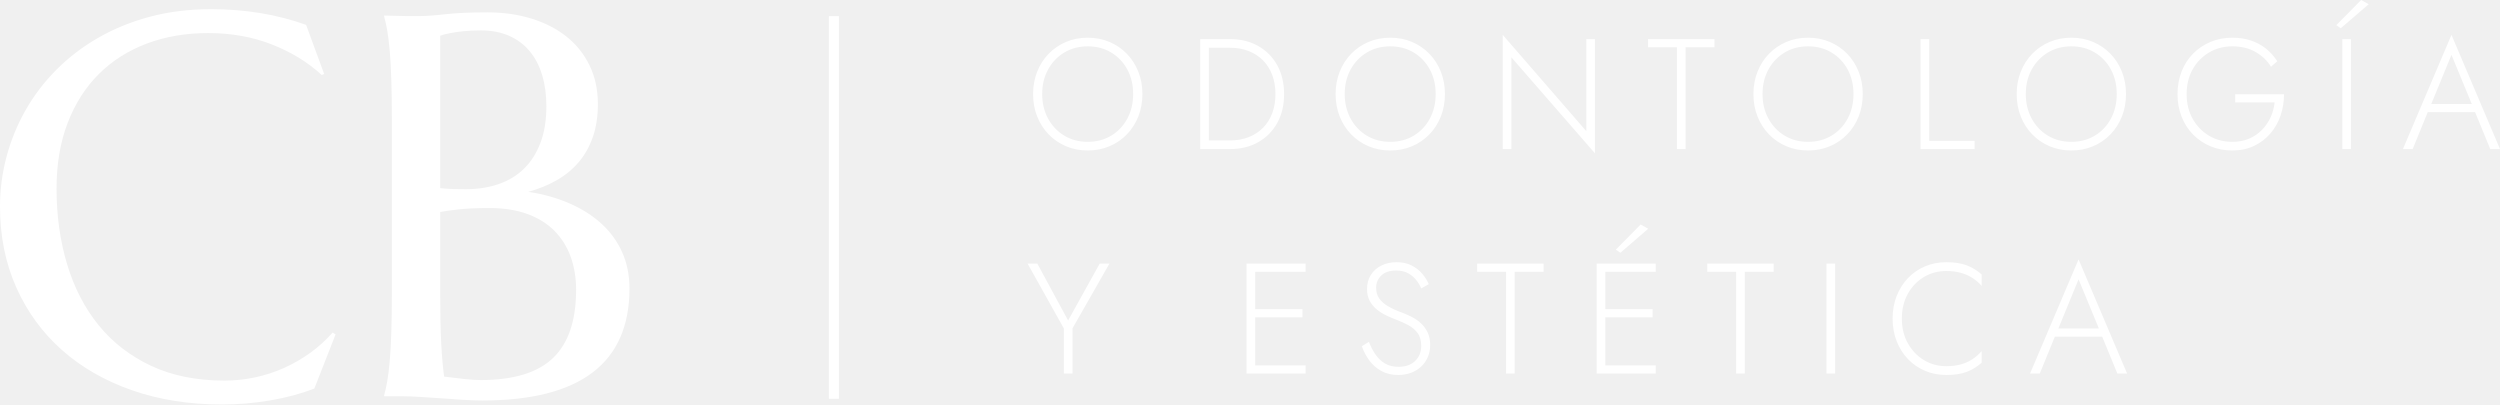
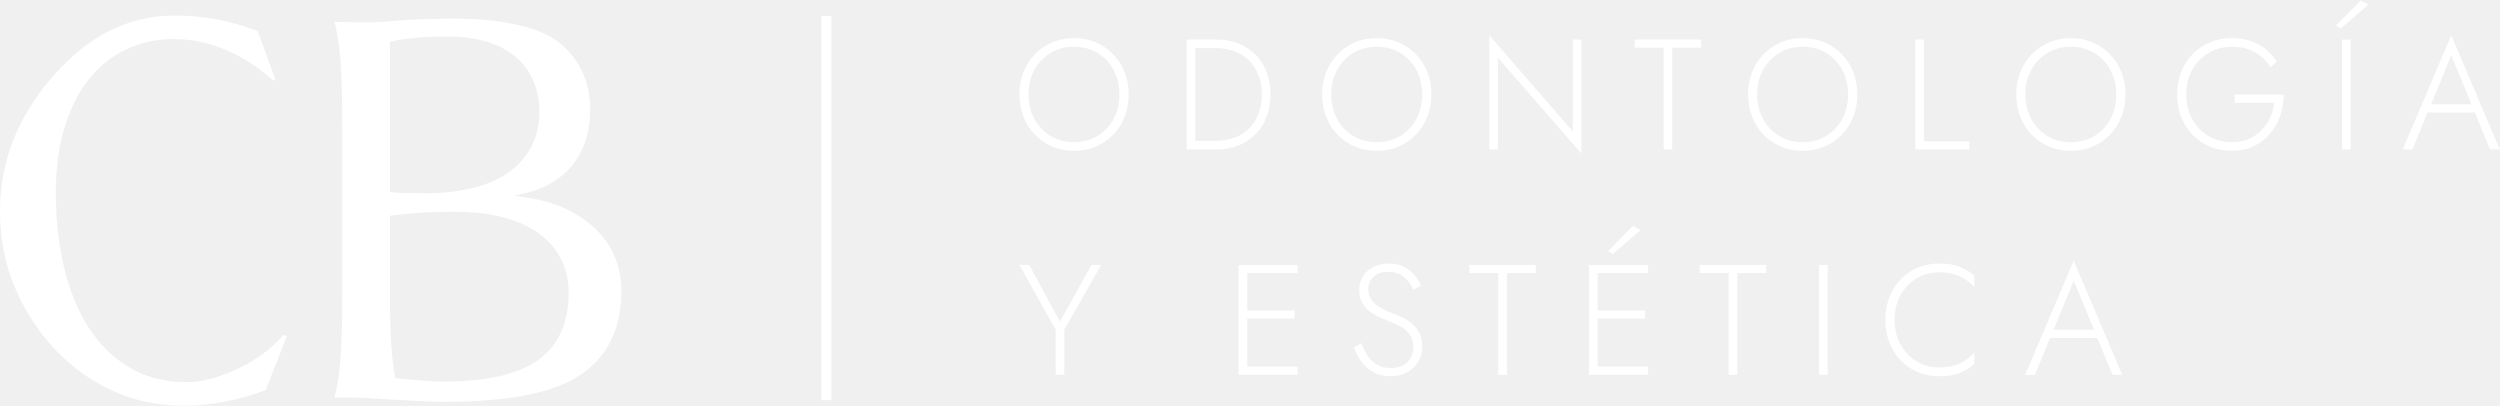
- <svg xmlns="http://www.w3.org/2000/svg" viewBox="2.162 6.396 248.291 40.173" width="248.291" height="40.173" role="img" aria-label="CB Odontología y Estética">
-   <path d="M34.356 13.742 34.119 13.847Q32.062 11.949 29.175 10.815Q26.288 9.681 22.834 9.681Q19.512 9.681 16.743 10.722Q13.975 11.764 11.984 13.742Q9.993 15.719 8.886 18.593Q7.778 21.467 7.778 25.132Q7.778 29.166 8.833 32.66Q9.888 36.154 11.971 38.711Q14.054 41.269 17.178 42.732Q20.303 44.196 24.469 44.196Q25.972 44.196 27.475 43.879Q28.978 43.563 30.362 42.943Q31.746 42.324 32.972 41.44Q34.198 40.557 35.2 39.423L35.49 39.608L33.381 44.987Q31.403 45.751 29.017 46.16Q26.631 46.569 24.205 46.569Q19.327 46.569 15.28 45.158Q11.232 43.747 8.319 41.163Q5.405 38.579 3.784 34.954Q2.162 31.328 2.162 26.899Q2.162 24.394 2.808 21.968Q3.454 19.542 4.693 17.354Q5.933 15.165 7.752 13.333Q9.571 11.5 11.905 10.156Q14.238 8.811 17.046 8.059Q19.854 7.308 23.124 7.308Q28.213 7.308 32.563 8.864Z M41.08 18.277Q41.08 16.035 41.027 14.361Q40.975 12.687 40.869 11.461Q40.764 10.235 40.619 9.417Q40.474 8.6 40.315 8.046V7.941Q40.843 7.967 41.423 7.967Q41.924 7.993 42.543 7.993Q43.163 7.993 43.822 7.993Q44.771 7.993 46.393 7.809Q48.015 7.624 50.572 7.624Q52.945 7.624 54.949 8.244Q56.953 8.864 58.417 10.024Q59.88 11.184 60.71 12.885Q61.541 14.585 61.541 16.747Q61.541 18.567 61.04 20.004Q60.539 21.441 59.629 22.509Q58.72 23.576 57.441 24.302Q56.162 25.027 54.633 25.449Q56.874 25.791 58.72 26.596Q60.565 27.4 61.897 28.613Q63.229 29.826 63.954 31.447Q64.679 33.069 64.679 35.046Q64.679 40.61 61.014 43.391Q57.349 46.173 50.045 46.173Q49.254 46.173 48.199 46.107Q47.145 46.041 46.05 45.962Q44.956 45.883 43.901 45.817Q42.847 45.751 42.056 45.751H40.315V45.646Q40.474 45.092 40.619 44.275Q40.764 43.457 40.869 42.244Q40.975 41.032 41.027 39.357Q41.08 37.683 41.08 35.442ZM50.757 27.057Q48.964 27.057 47.751 27.189Q46.538 27.321 45.879 27.452V35.442Q45.879 38.527 45.984 40.531Q46.09 42.535 46.274 43.8Q47.276 43.932 48.278 44.037Q49.28 44.143 49.887 44.143Q54.817 44.143 57.098 41.941Q59.379 39.74 59.379 35.178Q59.379 33.385 58.838 31.895Q58.298 30.406 57.23 29.325Q56.162 28.243 54.541 27.65Q52.919 27.057 50.757 27.057ZM45.879 25.079Q46.617 25.159 47.197 25.172Q47.777 25.185 48.437 25.185Q50.229 25.185 51.706 24.671Q53.183 24.157 54.224 23.128Q55.266 22.1 55.846 20.557Q56.426 19.015 56.426 16.958Q56.426 15.244 56.004 13.847Q55.582 12.45 54.751 11.461Q53.921 10.472 52.708 9.945Q51.495 9.417 49.939 9.417Q48.938 9.417 48.186 9.496Q47.435 9.576 46.907 9.681Q46.301 9.786 45.879 9.945Z" fill="#FFFFFF" />
-   <rect x="84.484" y="8" width="1" height="38" fill="#FFFFFF" />
-   <path d="M105.669 15.741Q105.669 14.368 106.254 13.299Q106.839 12.231 107.861 11.614Q108.883 10.998 110.193 10.998Q111.504 10.998 112.526 11.614Q113.547 12.231 114.125 13.299Q114.702 14.368 114.702 15.741Q114.702 17.098 114.125 18.174Q113.547 19.251 112.526 19.867Q111.504 20.483 110.193 20.483Q108.883 20.483 107.861 19.867Q106.839 19.251 106.254 18.174Q105.669 17.098 105.669 15.741ZM104.765 15.741Q104.765 16.942 105.17 17.964Q105.576 18.985 106.309 19.742Q107.042 20.498 108.033 20.92Q109.023 21.341 110.193 21.341Q111.363 21.341 112.354 20.92Q113.345 20.498 114.078 19.742Q114.811 18.985 115.217 17.964Q115.622 16.942 115.622 15.741Q115.622 14.539 115.217 13.518Q114.811 12.496 114.078 11.739Q113.345 10.983 112.354 10.561Q111.363 10.14 110.193 10.14Q109.023 10.14 108.033 10.561Q107.042 10.983 106.309 11.739Q105.576 12.496 105.17 13.518Q104.765 14.539 104.765 15.741Z M121.363 10.281V21.201H122.221V10.281ZM124.327 21.201Q125.918 21.201 127.127 20.514Q128.336 19.828 129.015 18.603Q129.693 17.379 129.693 15.741Q129.693 14.103 129.015 12.878Q128.336 11.653 127.127 10.967Q125.918 10.281 124.327 10.281H121.831V11.139H124.327Q125.341 11.139 126.176 11.466Q127.01 11.794 127.603 12.394Q128.196 12.995 128.516 13.845Q128.835 14.695 128.835 15.741Q128.835 16.786 128.516 17.636Q128.196 18.486 127.603 19.087Q127.01 19.687 126.176 20.015Q125.341 20.343 124.327 20.343H121.831V21.201Z M135.715 15.741Q135.715 14.368 136.3 13.299Q136.885 12.231 137.907 11.614Q138.929 10.998 140.239 10.998Q141.549 10.998 142.571 11.614Q143.593 12.231 144.17 13.299Q144.747 14.368 144.747 15.741Q144.747 17.098 144.17 18.174Q143.593 19.251 142.571 19.867Q141.549 20.483 140.239 20.483Q138.929 20.483 137.907 19.867Q136.885 19.251 136.3 18.174Q135.715 17.098 135.715 15.741ZM134.81 15.741Q134.81 16.942 135.216 17.964Q135.621 18.985 136.355 19.742Q137.088 20.498 138.078 20.92Q139.069 21.341 140.239 21.341Q141.409 21.341 142.4 20.92Q143.39 20.498 144.123 19.742Q144.857 18.985 145.262 17.964Q145.668 16.942 145.668 15.741Q145.668 14.539 145.262 13.518Q144.857 12.496 144.123 11.739Q143.39 10.983 142.4 10.561Q141.409 10.14 140.239 10.14Q139.069 10.14 138.078 10.561Q137.088 10.983 136.355 11.739Q135.621 12.496 135.216 13.518Q134.81 14.539 134.81 15.741Z M159.708 10.281V19.422L151.409 9.859V21.201H152.267V12.09L160.566 21.622V10.281Z M165.839 11.092H168.709V21.201H169.567V11.092H172.437V10.281H165.839Z M177.211 15.741Q177.211 14.368 177.796 13.299Q178.381 12.231 179.403 11.614Q180.425 10.998 181.735 10.998Q183.045 10.998 184.067 11.614Q185.089 12.231 185.666 13.299Q186.243 14.368 186.243 15.741Q186.243 17.098 185.666 18.174Q185.089 19.251 184.067 19.867Q183.045 20.483 181.735 20.483Q180.425 20.483 179.403 19.867Q178.381 19.251 177.796 18.174Q177.211 17.098 177.211 15.741ZM176.306 15.741Q176.306 16.942 176.712 17.964Q177.117 18.985 177.851 19.742Q178.584 20.498 179.574 20.92Q180.565 21.341 181.735 21.341Q182.905 21.341 183.896 20.92Q184.886 20.498 185.619 19.742Q186.353 18.985 186.758 17.964Q187.164 16.942 187.164 15.741Q187.164 14.539 186.758 13.518Q186.353 12.496 185.619 11.739Q184.886 10.983 183.896 10.561Q182.905 10.14 181.735 10.14Q180.565 10.14 179.574 10.561Q178.584 10.983 177.851 11.739Q177.117 12.496 176.712 13.518Q176.306 14.539 176.306 15.741Z M192.905 10.281V21.201H198.271V20.389H193.763V10.281Z M203.357 15.741Q203.357 14.368 203.942 13.299Q204.527 12.231 205.548 11.614Q206.57 10.998 207.881 10.998Q209.191 10.998 210.213 11.614Q211.235 12.231 211.812 13.299Q212.389 14.368 212.389 15.741Q212.389 17.098 211.812 18.174Q211.235 19.251 210.213 19.867Q209.191 20.483 207.881 20.483Q206.57 20.483 205.548 19.867Q204.527 19.251 203.942 18.174Q203.357 17.098 203.357 15.741ZM202.452 15.741Q202.452 16.942 202.857 17.964Q203.263 18.985 203.996 19.742Q204.729 20.498 205.72 20.92Q206.711 21.341 207.881 21.341Q209.051 21.341 210.041 20.92Q211.032 20.498 211.765 19.742Q212.498 18.985 212.904 17.964Q213.309 16.942 213.309 15.741Q213.309 14.539 212.904 13.518Q212.498 12.496 211.765 11.739Q211.032 10.983 210.041 10.561Q209.051 10.14 207.881 10.14Q206.711 10.14 205.72 10.561Q204.729 10.983 203.996 11.739Q203.263 12.496 202.857 13.518Q202.452 14.539 202.452 15.741Z M224.151 16.567H228.067Q227.989 17.363 227.661 18.065Q227.334 18.767 226.796 19.313Q226.257 19.859 225.524 20.171Q224.791 20.483 223.871 20.483Q222.576 20.483 221.554 19.875Q220.532 19.266 219.932 18.198Q219.331 17.129 219.331 15.741Q219.331 14.337 219.932 13.276Q220.532 12.215 221.562 11.607Q222.591 10.998 223.871 10.998Q225.197 10.998 226.179 11.56Q227.162 12.121 227.708 13.026L228.332 12.48Q227.864 11.747 227.209 11.224Q226.554 10.702 225.719 10.421Q224.885 10.14 223.871 10.14Q222.701 10.14 221.71 10.554Q220.719 10.967 219.978 11.716Q219.237 12.465 218.832 13.494Q218.426 14.524 218.426 15.741Q218.426 16.957 218.832 17.987Q219.237 19.017 219.978 19.765Q220.719 20.514 221.71 20.928Q222.701 21.341 223.871 21.341Q225.072 21.341 226.023 20.889Q226.975 20.436 227.646 19.656Q228.317 18.876 228.66 17.87Q229.003 16.864 229.003 15.756H224.151Z M234.791 10.281V21.201H235.649V10.281ZM237.411 6.817 236.663 6.396 234.198 8.892 234.635 9.204Z M242.856 17.535H248.456L248.175 16.723H243.137ZM245.633 11.841 247.785 17.051 247.863 17.254 249.486 21.201H250.453L245.633 9.859L240.812 21.201H241.779L243.417 17.191L243.511 17.004Z" fill="#FFFFFF" />
-   <path d="M111.379 32.577 108.243 38.225 105.186 32.577H104.219L107.822 39.02V43.497H108.68V39.005L112.346 32.577Z M126.417 43.497H131.831V42.686H126.417ZM126.417 33.389H131.831V32.577H126.417ZM126.417 37.913H131.519V37.101H126.417ZM125.965 32.577V43.497H126.823V32.577Z M138.117 40.346 137.415 40.783Q137.681 41.547 138.164 42.203Q138.648 42.858 139.365 43.248Q140.083 43.638 141.035 43.638Q141.705 43.638 142.283 43.427Q142.86 43.217 143.289 42.819Q143.718 42.421 143.96 41.875Q144.201 41.329 144.201 40.658Q144.201 39.941 143.952 39.418Q143.702 38.895 143.304 38.521Q142.907 38.147 142.423 37.897Q141.939 37.647 141.487 37.476Q140.613 37.164 140.021 36.813Q139.428 36.462 139.131 36.025Q138.835 35.588 138.835 34.98Q138.835 34.247 139.35 33.755Q139.865 33.264 140.816 33.264Q141.534 33.264 142.017 33.537Q142.501 33.81 142.821 34.215Q143.141 34.621 143.312 35.042L144.061 34.621Q143.843 34.091 143.421 33.591Q143 33.092 142.368 32.765Q141.737 32.437 140.863 32.437Q140.021 32.437 139.35 32.772Q138.679 33.108 138.305 33.708Q137.93 34.309 137.93 35.089Q137.93 35.791 138.203 36.29Q138.476 36.789 138.913 37.14Q139.35 37.491 139.857 37.733Q140.364 37.975 140.832 38.147Q141.456 38.381 142.025 38.685Q142.595 38.989 142.953 39.473Q143.312 39.956 143.312 40.752Q143.312 41.657 142.712 42.242Q142.111 42.827 141.05 42.827Q140.27 42.827 139.709 42.491Q139.147 42.156 138.765 41.594Q138.383 41.033 138.117 40.346Z M148.866 33.389H151.736V43.497H152.594V33.389H155.465V32.577H148.866Z M161.19 43.497H166.603V42.686H161.19ZM161.19 33.389H166.603V32.577H161.19ZM161.19 37.913H166.291V37.101H161.19ZM160.737 32.577V43.497H161.595V32.577ZM165.854 29.114 165.105 28.693 162.641 31.189 163.093 31.501Z M171.72 33.389H174.59V43.497H175.448V33.389H178.319V32.577H171.72Z M183.56 32.577V43.497H184.418V32.577Z M191.048 38.037Q191.048 36.633 191.641 35.573Q192.234 34.512 193.232 33.911Q194.231 33.311 195.463 33.311Q196.227 33.311 196.867 33.482Q197.507 33.654 198.037 33.989Q198.567 34.325 198.973 34.793V33.654Q198.287 33.045 197.475 32.741Q196.664 32.437 195.463 32.437Q194.324 32.437 193.349 32.85Q192.374 33.264 191.657 34.013Q190.939 34.761 190.533 35.791Q190.128 36.821 190.128 38.037Q190.128 39.254 190.533 40.284Q190.939 41.313 191.657 42.062Q192.374 42.811 193.349 43.224Q194.324 43.638 195.463 43.638Q196.664 43.638 197.475 43.334Q198.287 43.029 198.973 42.421V41.267Q198.567 41.735 198.045 42.078Q197.522 42.421 196.883 42.593Q196.243 42.764 195.463 42.764Q194.231 42.764 193.232 42.156Q192.234 41.547 191.641 40.487Q191.048 39.426 191.048 38.037Z M205.821 39.831H211.422L211.141 39.02H206.102ZM208.598 34.137 210.751 39.348 210.829 39.551 212.451 43.497H213.419L208.598 32.156L203.778 43.497H204.745L206.383 39.488L206.477 39.301Z" fill="#FFFFFF" />
+ <svg xmlns="http://www.w3.org/2000/svg" width="247.306" height="40.137" viewBox="0 6.42 247.306 40.137">
+   <path d="M27.246 14.28 27.012 14.384Q24.99 12.517 22.437 11.403Q19.883 10.288 17.187 10.288Q14.621 10.288 12.469 11.312Q10.318 12.336 8.775 14.28Q7.233 16.225 6.377 19.05Q5.522 21.876 5.522 25.479Q5.522 29.445 6.338 32.88Q7.155 36.315 8.775 38.83Q10.395 41.344 12.819 42.783Q15.243 44.222 18.457 44.222Q19.624 44.222 20.791 43.911Q21.957 43.6 23.318 42.99Q24.679 42.381 25.885 41.513Q27.09 40.644 28.075 39.53L28.36 39.711L26.286 45Q24.342 45.751 22.242 46.153Q20.143 46.555 18.25 46.555Q14.491 46.555 11.342 45.168Q8.192 43.781 5.69 41.241Q3.189 38.7 1.594 35.136Q0.0 31.571 0.0 27.216Q0.0 24.753 0.635 22.368Q1.27 19.983 2.489 17.832Q3.707 15.68 5.314 13.878Q6.922 12.077 8.723 10.755Q10.525 9.433 12.702 8.694Q14.88 7.955 17.421 7.955Q21.361 7.955 25.483 9.484Z" fill="#FFFFFF" />
+   <path d="M33.856 18.739Q33.856 16.536 33.804 14.889Q33.752 13.243 33.649 12.038Q33.545 10.832 33.402 10.029Q33.26 9.225 33.104 8.681V8.577Q33.623 8.603 34.193 8.603Q34.686 8.629 35.295 8.629Q35.904 8.629 36.552 8.629Q37.485 8.629 39.52 8.447Q41.555 8.266 45.159 8.266Q48.477 8.266 51.173 8.875Q53.869 9.484 55.308 10.625Q56.746 11.766 57.563 13.438Q58.38 15.11 58.38 17.236Q58.38 19.024 57.887 20.437Q57.394 21.85 56.5 22.9Q55.606 23.95 54.297 24.663Q52.987 25.375 50.836 25.79Q53.791 26.127 55.606 26.918Q57.42 27.709 58.73 28.901Q60.039 30.094 60.752 31.688Q61.464 33.282 61.464 35.226Q61.464 40.696 57.524 43.431Q53.584 46.166 44.018 46.166Q42.981 46.166 41.607 46.101Q40.233 46.036 38.95 45.959Q37.667 45.881 36.63 45.816Q35.593 45.751 34.815 45.751H33.104V45.648Q33.26 45.103 33.402 44.3Q33.545 43.496 33.649 42.303Q33.752 41.111 33.804 39.465Q33.856 37.819 33.856 35.615ZM44.951 27.372Q42.618 27.372 41.024 27.501Q39.43 27.631 38.574 27.76V35.615Q38.574 38.648 38.717 40.618Q38.859 42.589 39.092 43.833Q40.415 43.963 41.724 44.066Q43.033 44.17 43.811 44.17Q50.291 44.17 53.273 42.005Q56.254 39.841 56.254 35.356Q56.254 33.593 55.541 32.129Q54.828 30.664 53.428 29.601Q52.028 28.538 49.916 27.955Q47.803 27.372 44.951 27.372ZM38.574 25.427Q39.611 25.505 40.428 25.518Q41.244 25.531 42.151 25.531Q44.666 25.531 46.74 25.026Q48.814 24.52 50.265 23.509Q51.717 22.498 52.534 20.981Q53.35 19.465 53.35 17.443Q53.35 15.758 52.754 14.384Q52.158 13.01 51.004 12.038Q49.851 11.066 48.153 10.547Q46.455 10.029 44.251 10.029Q42.851 10.029 41.801 10.107Q40.752 10.184 40.026 10.288Q39.17 10.392 38.574 10.547Z" fill="#FFFFFF" />
+   <rect x="81.25" y="8" width="1" height="38" fill="#FFFFFF" />
+   <path d="M101.745 15.765Q101.745 14.399 102.327 13.335Q102.91 12.271 103.927 11.658Q104.944 11.044 106.249 11.044Q107.553 11.044 108.57 11.658Q109.587 12.271 110.162 13.335Q110.737 14.399 110.737 15.765Q110.737 17.116 110.162 18.188Q109.587 19.259 108.57 19.873Q107.553 20.486 106.249 20.486Q104.944 20.486 103.927 19.873Q102.91 19.259 102.327 18.188Q101.745 17.116 101.745 15.765ZM100.844 15.765Q100.844 16.961 101.248 17.978Q101.652 18.995 102.382 19.749Q103.112 20.502 104.098 20.921Q105.084 21.34 106.249 21.34Q107.413 21.34 108.399 20.921Q109.386 20.502 110.115 19.749Q110.845 18.995 111.249 17.978Q111.653 16.961 111.653 15.765Q111.653 14.57 111.249 13.552Q110.845 12.535 110.115 11.782Q109.386 11.029 108.399 10.61Q107.413 10.19 106.249 10.19Q105.084 10.19 104.098 10.61Q103.112 11.029 102.382 11.782Q101.652 12.535 101.248 13.552Q100.844 14.57 100.844 15.765Z M117.385 10.33V21.201H118.239V10.33ZM120.335 21.201Q121.919 21.201 123.123 20.517Q124.326 19.834 125.002 18.615Q125.677 17.396 125.677 15.765Q125.677 14.135 125.002 12.916Q124.326 11.697 123.123 11.013Q121.919 10.33 120.335 10.33H117.85V11.184H120.335Q121.344 11.184 122.175 11.51Q123.006 11.836 123.596 12.434Q124.186 13.032 124.505 13.878Q124.823 14.725 124.823 15.765Q124.823 16.806 124.505 17.652Q124.186 18.498 123.596 19.096Q123.006 19.694 122.175 20.02Q121.344 20.346 120.335 20.346H117.85V21.201Z M131.688 15.765Q131.688 14.399 132.271 13.335Q132.853 12.271 133.87 11.658Q134.887 11.044 136.192 11.044Q137.496 11.044 138.514 11.658Q139.531 12.271 140.105 13.335Q140.68 14.399 140.68 15.765Q140.68 17.116 140.105 18.188Q139.531 19.259 138.514 19.873Q137.496 20.486 136.192 20.486Q134.887 20.486 133.87 19.873Q132.853 19.259 132.271 18.188Q131.688 17.116 131.688 15.765ZM130.788 15.765Q130.788 16.961 131.191 17.978Q131.595 18.995 132.325 19.749Q133.055 20.502 134.041 20.921Q135.027 21.34 136.192 21.34Q137.357 21.34 138.343 20.921Q139.329 20.502 140.059 19.749Q140.789 18.995 141.192 17.978Q141.596 16.961 141.596 15.765Q141.596 14.57 141.192 13.552Q140.789 12.535 140.059 11.782Q139.329 11.029 138.343 10.61Q137.357 10.19 136.192 10.19Q135.027 10.19 134.041 10.61Q133.055 11.029 132.325 11.782Q131.595 12.535 131.191 13.552Q130.788 14.57 130.788 15.765Z M155.589 10.33V19.43L147.328 9.911V21.201H148.182V12.131L156.443 21.62V10.33Z M161.709 11.138H164.567V21.201H165.421V11.138H168.278V10.33H161.709Z M173.824 15.765Q173.824 14.399 174.406 13.335Q174.988 12.271 176.005 11.658Q177.023 11.044 178.327 11.044Q179.632 11.044 180.649 11.658Q181.666 12.271 182.24 13.335Q182.815 14.399 182.815 15.765Q182.815 17.116 182.24 18.188Q181.666 19.259 180.649 19.873Q179.632 20.486 178.327 20.486Q177.023 20.486 176.005 19.873Q174.988 19.259 174.406 18.188Q173.824 17.116 173.824 15.765ZM172.923 15.765Q172.923 16.961 173.327 17.978Q173.73 18.995 174.46 19.749Q175.19 20.502 176.176 20.921Q177.162 21.34 178.327 21.34Q179.492 21.34 180.478 20.921Q181.464 20.502 182.194 19.749Q182.924 18.995 183.328 17.978Q183.731 16.961 183.731 15.765Q183.731 14.57 183.328 13.552Q182.924 12.535 182.194 11.782Q181.464 11.029 180.478 10.61Q179.492 10.19 178.327 10.19Q177.162 10.19 176.176 10.61Q175.19 11.029 174.46 11.782Q173.73 12.535 173.327 13.552Q172.923 14.57 172.923 15.765Z M189.463 10.33V21.201H194.805V20.393H190.317V10.33Z M200.35 15.765Q200.35 14.399 200.933 13.335Q201.515 12.271 202.532 11.658Q203.549 11.044 204.854 11.044Q206.158 11.044 207.176 11.658Q208.193 12.271 208.767 13.335Q209.342 14.399 209.342 15.765Q209.342 17.116 208.767 18.188Q208.193 19.259 207.176 19.873Q206.158 20.486 204.854 20.486Q203.549 20.486 202.532 19.873Q201.515 19.259 200.933 18.188Q200.35 17.116 200.35 15.765ZM199.45 15.765Q199.45 16.961 199.854 17.978Q200.257 18.995 200.987 19.749Q201.717 20.502 202.703 20.921Q203.689 21.34 204.854 21.34Q206.019 21.34 207.005 20.921Q207.991 20.502 208.721 19.749Q209.451 18.995 209.854 17.978Q210.258 16.961 210.258 15.765Q210.258 14.57 209.854 13.552Q209.451 12.535 208.721 11.782Q207.991 11.029 207.005 10.61Q206.019 10.19 204.854 10.19Q203.689 10.19 202.703 10.61Q201.717 11.029 200.987 11.782Q200.257 12.535 199.854 13.552Q199.45 14.57 199.45 15.765Z M221.068 16.588H224.966Q224.888 17.38 224.562 18.079Q224.236 18.778 223.7 19.321Q223.164 19.865 222.435 20.176Q221.705 20.486 220.788 20.486Q219.499 20.486 218.482 19.881Q217.465 19.275 216.867 18.211Q216.269 17.147 216.269 15.765Q216.269 14.368 216.867 13.312Q217.465 12.256 218.49 11.65Q219.515 11.044 220.788 11.044Q222.108 11.044 223.087 11.603Q224.065 12.162 224.609 13.063L225.23 12.52Q224.764 11.79 224.112 11.27Q223.459 10.749 222.629 10.47Q221.798 10.19 220.788 10.19Q219.624 10.19 218.638 10.602Q217.652 11.013 216.914 11.759Q216.176 12.504 215.772 13.529Q215.369 14.554 215.369 15.765Q215.369 16.977 215.772 18.001Q216.176 19.026 216.914 19.772Q217.652 20.517 218.638 20.929Q219.624 21.34 220.788 21.34Q221.984 21.34 222.931 20.89Q223.879 20.44 224.546 19.663Q225.214 18.887 225.556 17.885Q225.898 16.883 225.898 15.781H221.068Z M231.676 10.33V21.201H232.53V10.33ZM234.285 6.883 233.539 6.463 231.086 8.948 231.521 9.259Z M239.721 17.551H245.296L245.017 16.744H240.001ZM242.486 11.883 244.629 17.07 244.706 17.272 246.321 21.201H247.284L242.486 9.911L237.687 21.201H238.65L240.281 17.209L240.374 17.023Z" fill="#FFFFFF" />
+   <path d="M107.972 32.627 104.851 38.249 101.807 32.627H100.844L104.432 39.041V43.497H105.286V39.025L108.935 32.627Z M122.977 43.497H128.365V42.69H122.977ZM122.977 33.434H128.365V32.627H122.977ZM122.977 37.938H128.055V37.13H122.977ZM122.526 32.627V43.497H123.38V32.627Z M134.64 40.36 133.942 40.795Q134.206 41.556 134.687 42.208Q135.168 42.861 135.883 43.249Q136.597 43.637 137.544 43.637Q138.212 43.637 138.787 43.428Q139.361 43.218 139.788 42.822Q140.215 42.426 140.456 41.882Q140.697 41.339 140.697 40.671Q140.697 39.957 140.448 39.437Q140.2 38.916 139.804 38.544Q139.408 38.171 138.926 37.922Q138.445 37.674 137.995 37.503Q137.125 37.193 136.535 36.843Q135.945 36.494 135.65 36.059Q135.355 35.624 135.355 35.018Q135.355 34.289 135.867 33.799Q136.38 33.31 137.327 33.31Q138.041 33.31 138.523 33.582Q139.004 33.854 139.322 34.257Q139.641 34.661 139.812 35.081L140.557 34.661Q140.34 34.133 139.92 33.636Q139.501 33.139 138.872 32.813Q138.243 32.487 137.374 32.487Q136.535 32.487 135.867 32.821Q135.199 33.155 134.827 33.753Q134.454 34.351 134.454 35.127Q134.454 35.826 134.726 36.323Q134.998 36.82 135.432 37.169Q135.867 37.519 136.372 37.759Q136.877 38 137.343 38.171Q137.964 38.404 138.53 38.707Q139.097 39.009 139.454 39.491Q139.812 39.972 139.812 40.764Q139.812 41.665 139.214 42.247Q138.616 42.83 137.56 42.83Q136.783 42.83 136.224 42.496Q135.665 42.162 135.285 41.603Q134.904 41.044 134.64 40.36Z M145.357 33.434H148.214V43.497H149.069V33.434H151.926V32.627H145.357Z M157.642 43.497H163.031V42.69H157.642ZM157.642 33.434H163.031V32.627H157.642ZM157.642 37.938H162.72V37.13H157.642ZM157.192 32.627V43.497H158.046V32.627ZM162.285 29.179 161.54 28.76 159.086 31.245 159.537 31.555Z M168.141 33.434H170.999V43.497H171.853V33.434H174.71V32.627H168.141Z M179.945 32.627V43.497H180.799V32.627Z M187.416 38.062Q187.416 36.665 188.006 35.609Q188.596 34.553 189.59 33.955Q190.584 33.357 191.811 33.357Q192.572 33.357 193.208 33.528Q193.845 33.698 194.373 34.032Q194.901 34.366 195.305 34.832V33.698Q194.622 33.093 193.814 32.79Q193.007 32.487 191.811 32.487Q190.677 32.487 189.707 32.899Q188.736 33.31 188.022 34.056Q187.307 34.801 186.904 35.826Q186.5 36.851 186.5 38.062Q186.5 39.273 186.904 40.298Q187.307 41.323 188.022 42.069Q188.736 42.814 189.707 43.226Q190.677 43.637 191.811 43.637Q193.007 43.637 193.814 43.334Q194.622 43.032 195.305 42.426V41.277Q194.901 41.743 194.381 42.084Q193.861 42.426 193.224 42.597Q192.587 42.768 191.811 42.768Q190.584 42.768 189.59 42.162Q188.596 41.556 188.006 40.5Q187.416 39.444 187.416 38.062Z M202.372 39.848H207.947L207.668 39.041H202.652ZM205.136 34.18 207.279 39.367 207.357 39.569 208.972 43.497H209.935L205.136 32.208L200.338 43.497H201.301L202.931 39.506L203.024 39.32Z" fill="#FFFFFF" />
</svg>
